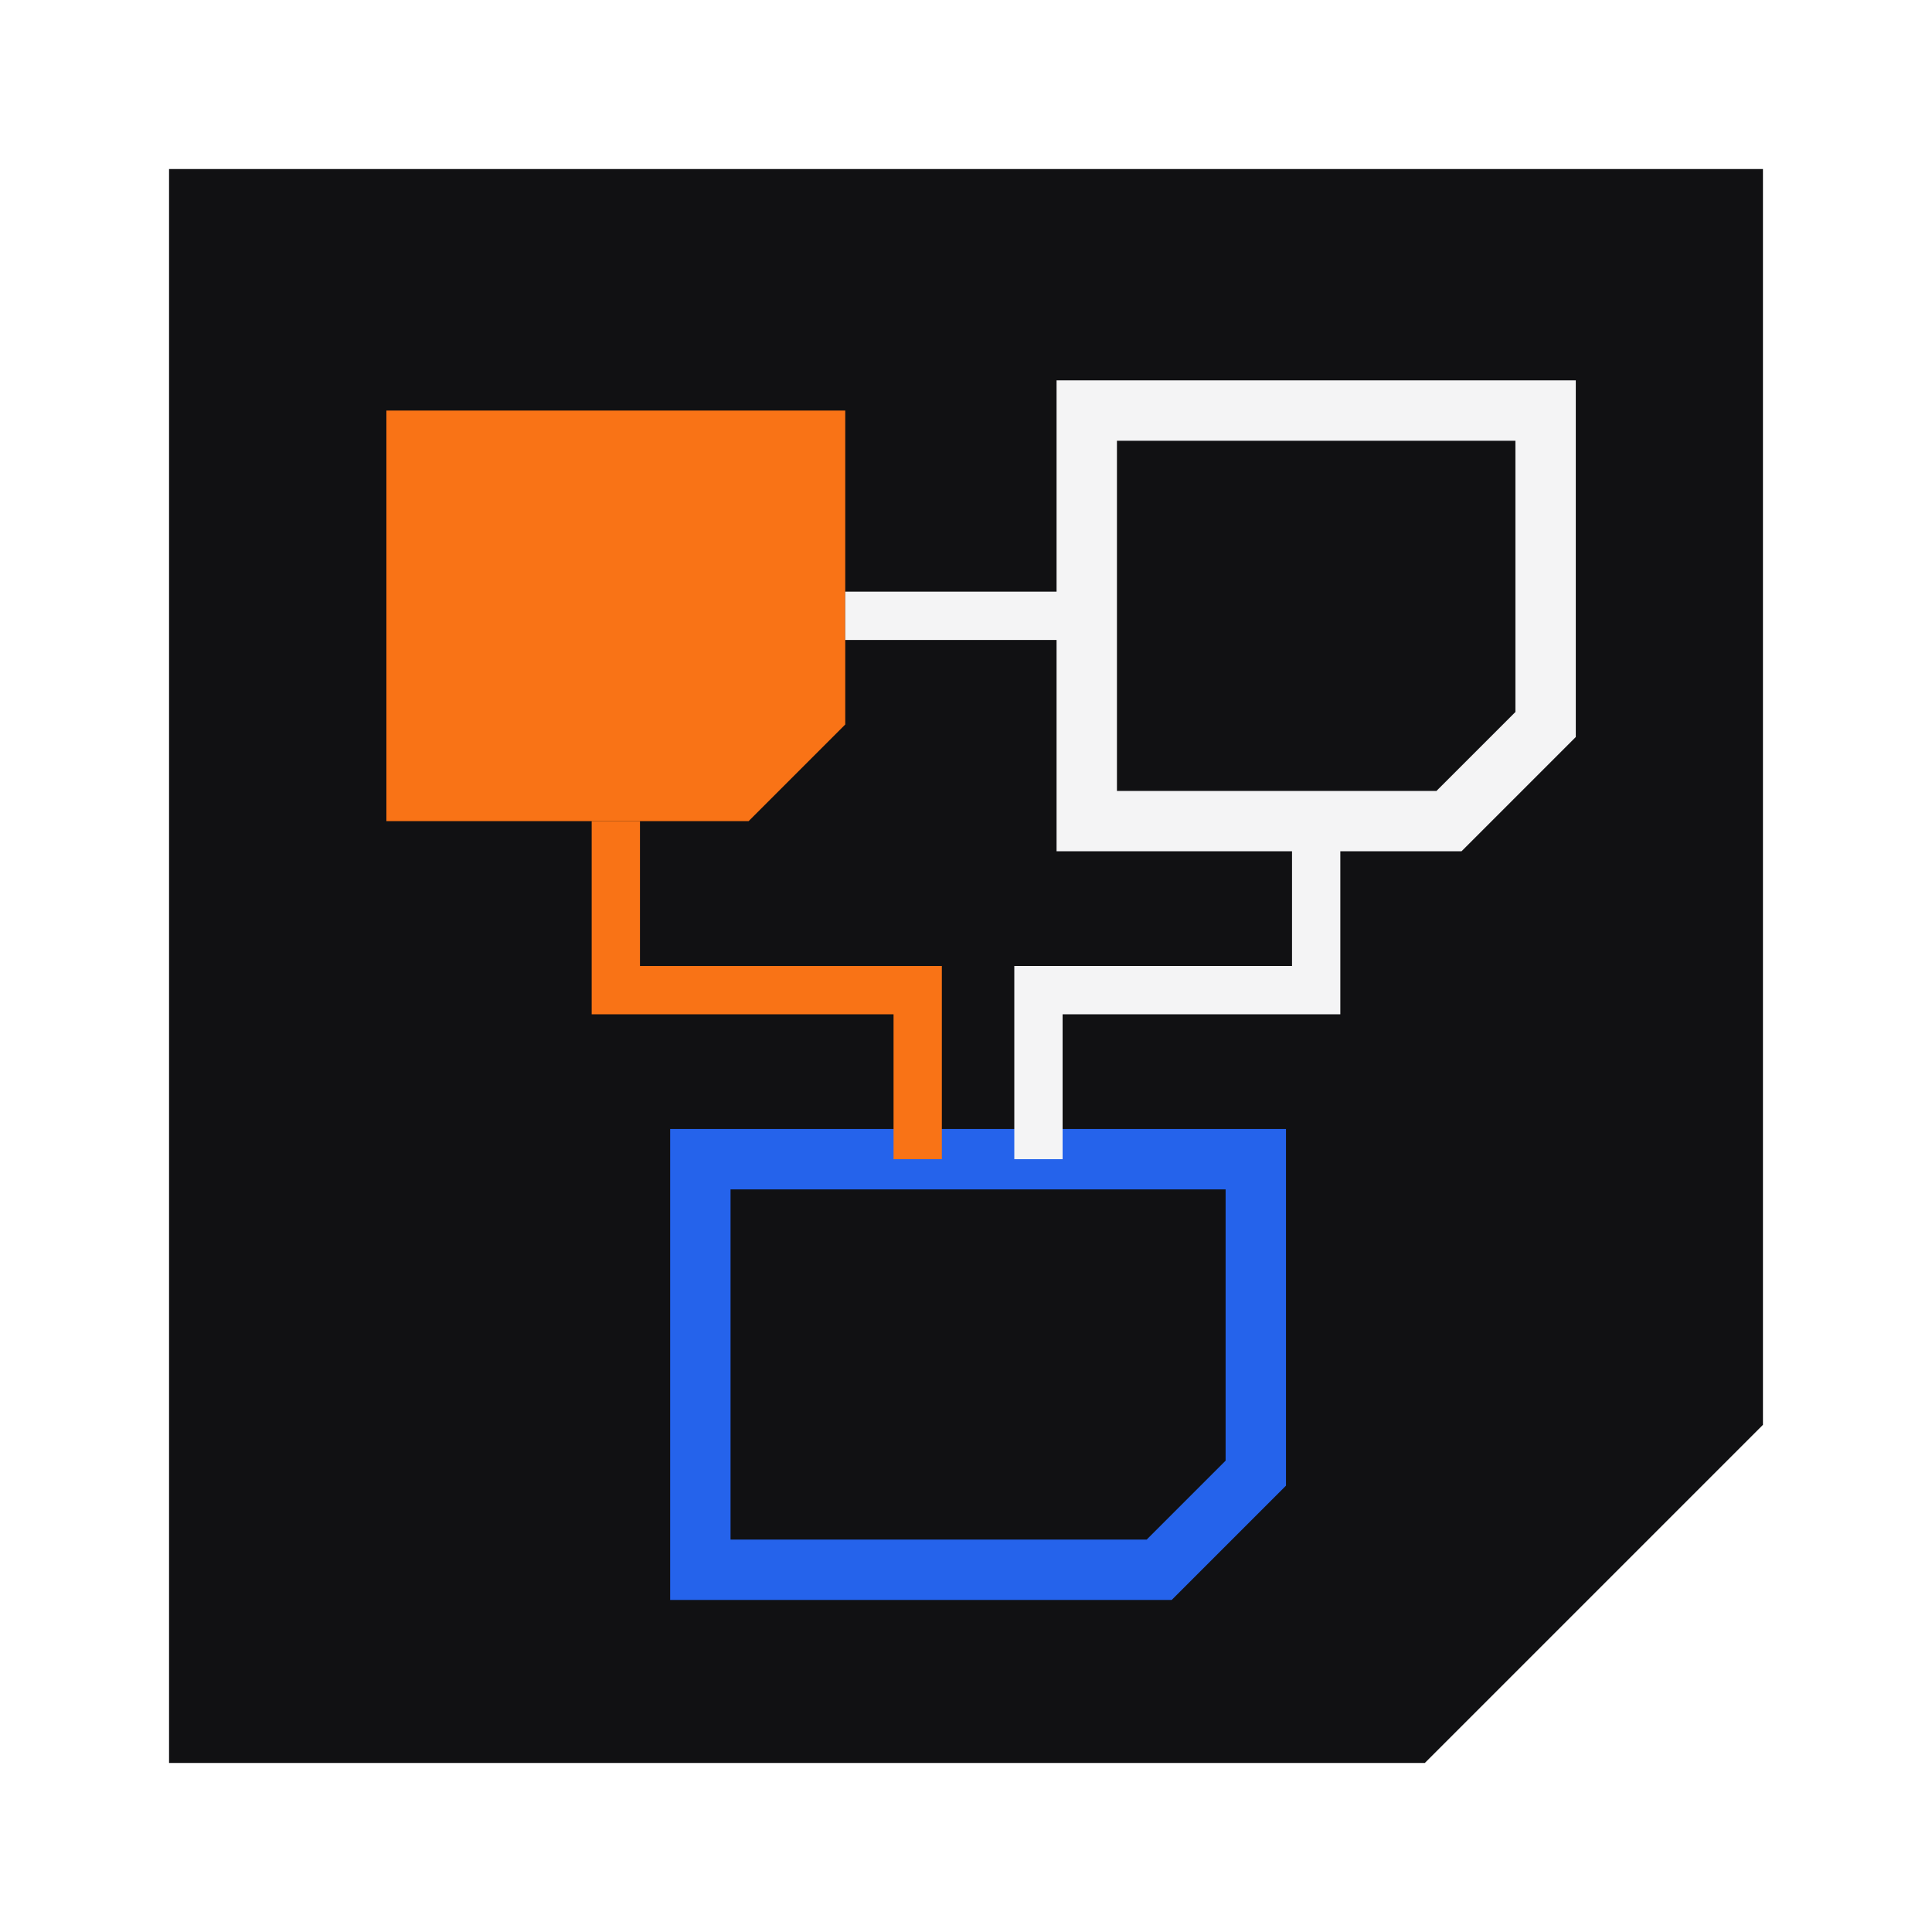
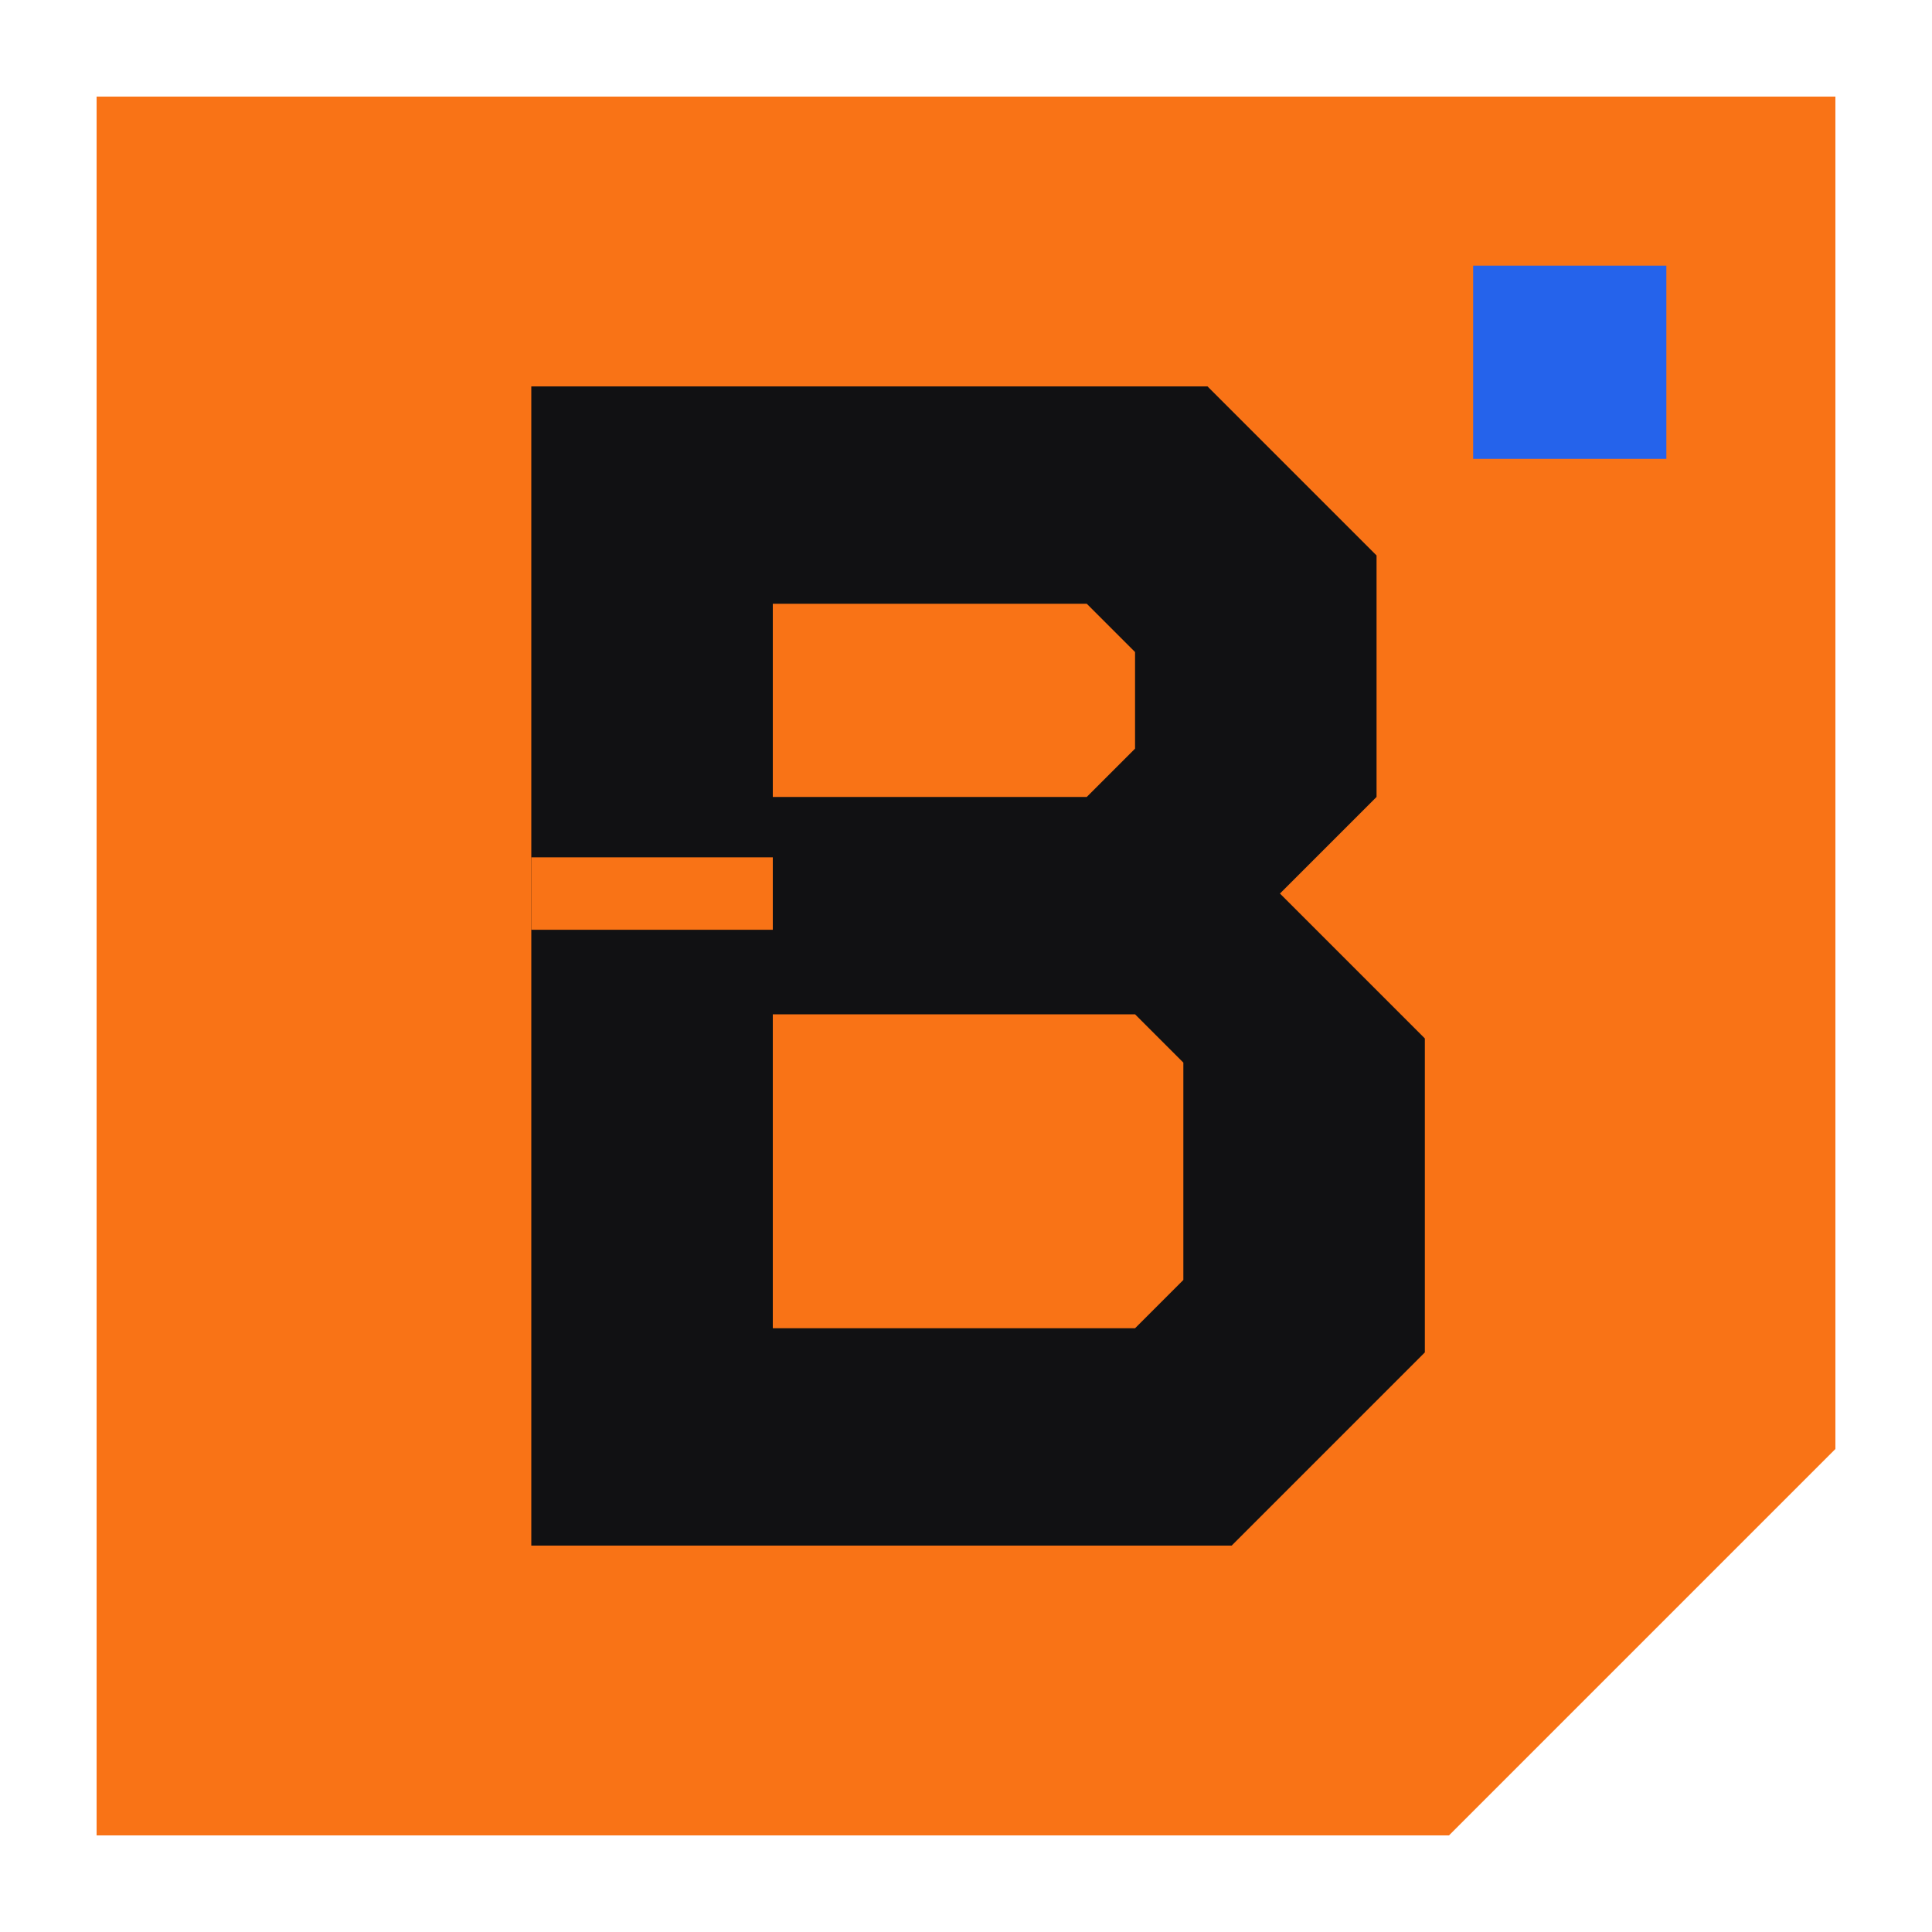
<svg xmlns="http://www.w3.org/2000/svg" viewBox="0 0 160 160">
-   <path d="M14 14 H146 V118 L118 146 H14 Z" fill="#111113" />
-   <path d="M32 34 H70 V60 L62 68 H32 Z" fill="#F97316" />
-   <path d="M90 34 H128 V60 L120 68 H90 Z" fill="none" stroke="#F4F4F5" stroke-width="5" />
-   <path d="M58 96 H104 V122 L96 130 H58 Z" fill="none" stroke="#2563EB" stroke-width="5" />
-   <path d="M70 51 H90" stroke="#F4F4F5" stroke-width="4" fill="none" />
-   <path d="M51 68 V82 H76 V96" stroke="#F97316" stroke-width="4" fill="none" />
-   <path d="M109 68 V82 H86 V96" stroke="#F4F4F5" stroke-width="4" fill="none" />
+   <path d="M8 8 H152 V120 L120 152 H8 Z" fill="#F97316" />
+   <path fill="#111113" fill-rule="evenodd" d="     M44 32 H100 L114 46 V66 L106 74 L118 86 V112 L102 128 H44 Z     M64 50 V66 H90 L94 62 V54 L90 50 Z     M64 84 V110 H94 L98 106 V88 L94 84 Z" />
+   <path d="M44 74 H64" stroke="#F97316" stroke-width="6" />
+   <rect x="122" y="22" width="16" height="16" fill="#2563EB" />
</svg>
